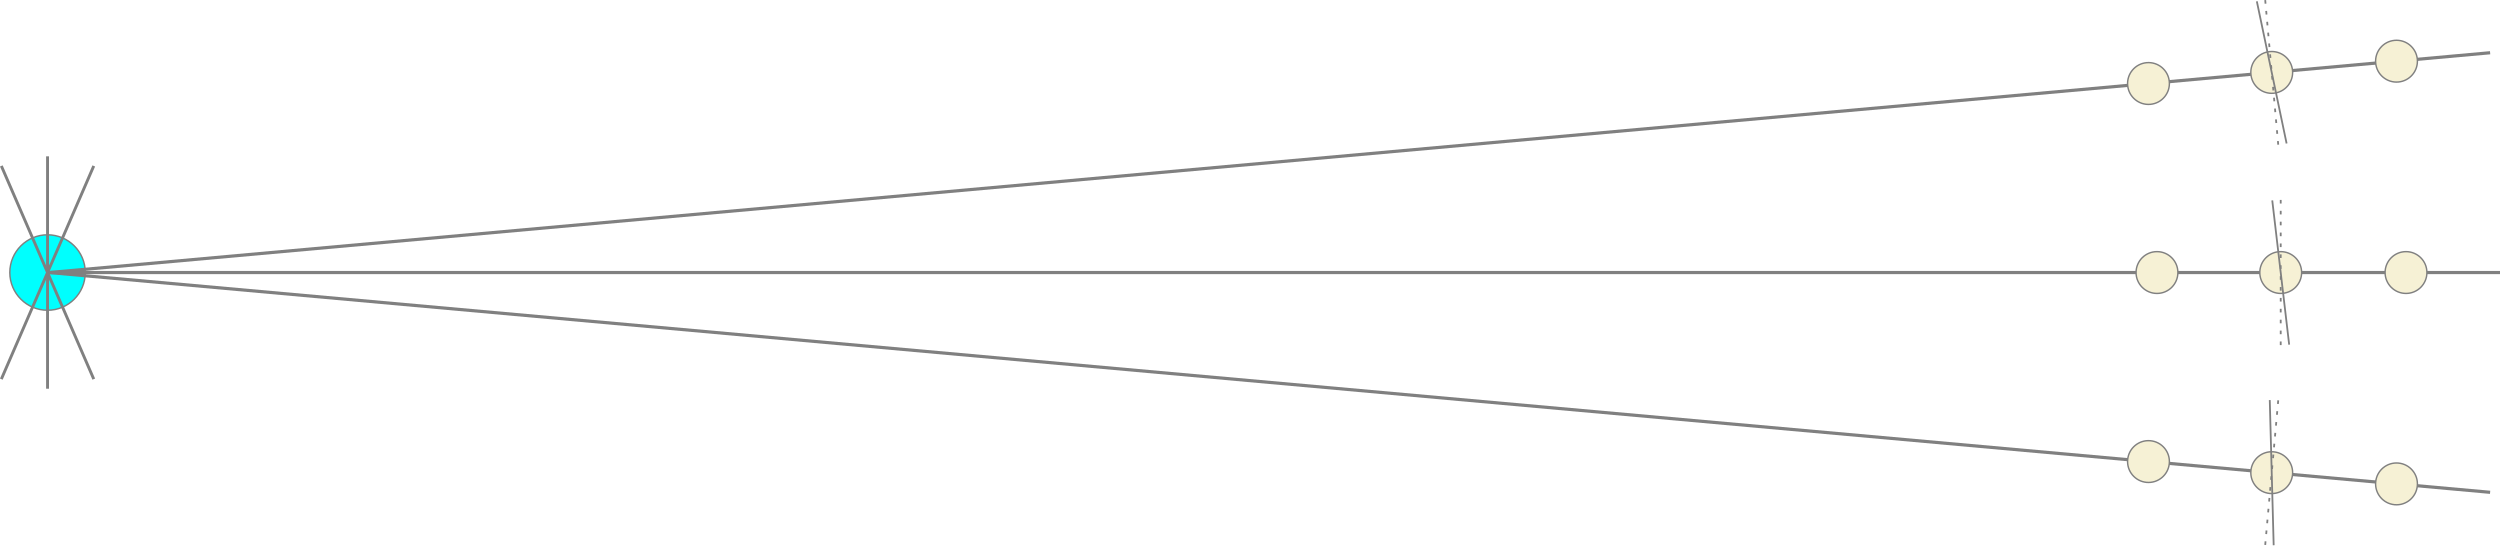
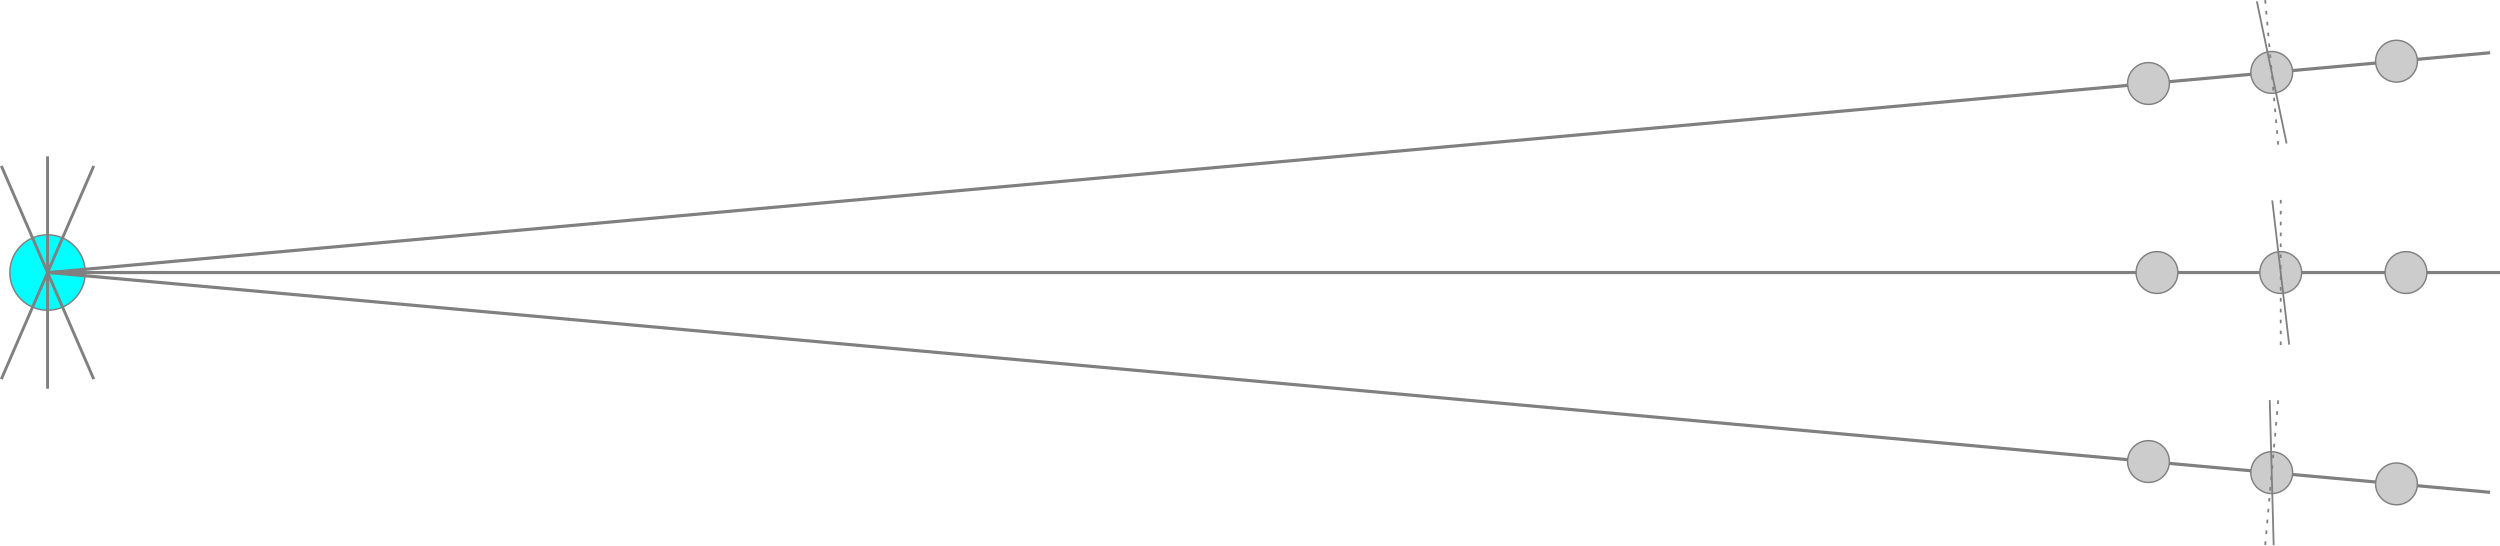
<svg xmlns="http://www.w3.org/2000/svg" width="860.669" height="187.716" viewBox="0 0 227.719 49.666" version="1.1" id="svg5">
  <defs id="defs2" />
  <g id="layer1" transform="translate(0.9598142,-107.468)">
    <g id="g1960" transform="translate(2.983651,11.86346)" style="stroke:#808080;stroke-opacity:1" />
    <circle style="fill:#00fffe;fill-opacity:1;fill-rule:evenodd;stroke:#808080;stroke-width:0.265;stroke-linecap:round;stroke-linejoin:round;stroke-miterlimit:4;stroke-dasharray:none;stroke-opacity:1;paint-order:stroke fill markers" id="path846" cx="3.371" cy="132.292" r="3.371" />
    <g id="g4206" style="stroke:#808080;stroke-opacity:1">
      <path style="fill:none;stroke:#808080;stroke-width:0.291;stroke-linecap:butt;stroke-linejoin:miter;stroke-miterlimit:4;stroke-dasharray:none;stroke-opacity:1" d="m 0.533,120.428 c 2.7e-7,0 223.242,0 223.242,0" id="path1811-6" transform="translate(2.983651,11.86346)" />
-       <circle style="fill:#f6f1d5;fill-opacity:1;fill-rule:evenodd;stroke:#808080;stroke-width:0.265;stroke-linecap:round;stroke-linejoin:round;stroke-miterlimit:4;stroke-dasharray:none;stroke-opacity:1;paint-order:stroke fill markers" id="path1421" cx="195.514" cy="132.292" r="1.838" />
-       <circle style="fill:#f6f1d5;fill-opacity:1;fill-rule:evenodd;stroke:#808080;stroke-width:0.265;stroke-linecap:round;stroke-linejoin:round;stroke-miterlimit:4;stroke-dasharray:none;stroke-opacity:1;paint-order:stroke fill markers" id="path1421-9" cx="218.197" cy="132.292" r="1.838" />
-       <circle style="fill:#f6f1d5;fill-opacity:1;fill-rule:evenodd;stroke:#808080;stroke-width:0.265;stroke-linecap:round;stroke-linejoin:round;stroke-miterlimit:4;stroke-dasharray:none;stroke-opacity:1;paint-order:stroke fill markers" id="path1421-6" cx="206.785" cy="132.292" r="1.838" />
+       <circle style="fill:#cccccc;fill-opacity:1;fill-rule:evenodd;stroke:#808080;stroke-width:0.265;stroke-linecap:round;stroke-linejoin:round;stroke-miterlimit:4;stroke-dasharray:none;stroke-opacity:1;paint-order:stroke fill markers" id="path1421" cx="195.514" cy="132.292" r="1.838" />
+       <circle style="fill:#cccccc;fill-opacity:1;fill-rule:evenodd;stroke:#808080;stroke-width:0.265;stroke-linecap:round;stroke-linejoin:round;stroke-miterlimit:4;stroke-dasharray:none;stroke-opacity:1;paint-order:stroke fill markers" id="path1421-9" cx="218.197" cy="132.292" r="1.838" />
+       <circle style="fill:#cccccc;fill-opacity:1;fill-rule:evenodd;stroke:#808080;stroke-width:0.265;stroke-linecap:round;stroke-linejoin:round;stroke-miterlimit:4;stroke-dasharray:none;stroke-opacity:1;paint-order:stroke fill markers" id="path1421-6" cx="206.785" cy="132.292" r="1.838" />
      <g id="g4547" transform="matrix(0.6249999,0,0,0.6249999,77.54424,49.60939)" style="stroke:#808080;stroke-opacity:1">
        <path style="fill:none;stroke:#808080;stroke-width:0.265;stroke-linecap:butt;stroke-linejoin:miter;stroke-miterlimit:4;stroke-dasharray:none;stroke-opacity:1" d="m 205.552,121.78 2.465,21.023" id="path1995" />
        <path style="fill:none;stroke:#808080;stroke-width:0.265;stroke-linecap:butt;stroke-linejoin:miter;stroke-miterlimit:4;stroke-dasharray:0.529, 1.058;stroke-dashoffset:0;stroke-opacity:1" d="m 206.785,121.708 v 21.167" id="path1995-4" />
      </g>
    </g>
    <g id="g4206-1" transform="rotate(-5.145,3.51666,132.2917)" style="stroke:#808080;stroke-opacity:1">
      <path style="fill:none;stroke:#808080;stroke-width:0.291;stroke-linecap:butt;stroke-linejoin:miter;stroke-miterlimit:4;stroke-dasharray:none;stroke-opacity:1" d="m 0.533,120.428 c 2.7e-7,0 223.242,0 223.242,0" id="path1811-6-3" transform="translate(2.983651,11.86346)" />
-       <circle style="fill:#f6f1d5;fill-opacity:1;fill-rule:evenodd;stroke:#808080;stroke-width:0.265;stroke-linecap:round;stroke-linejoin:round;stroke-miterlimit:4;stroke-dasharray:none;stroke-opacity:1;paint-order:stroke fill markers" id="path1421-2" cx="195.514" cy="132.292" r="1.838" />
-       <circle style="fill:#f6f1d5;fill-opacity:1;fill-rule:evenodd;stroke:#808080;stroke-width:0.265;stroke-linecap:round;stroke-linejoin:round;stroke-miterlimit:4;stroke-dasharray:none;stroke-opacity:1;paint-order:stroke fill markers" id="path1421-9-1" cx="218.197" cy="132.292" r="1.838" />
-       <circle style="fill:#f6f1d5;fill-opacity:1;fill-rule:evenodd;stroke:#808080;stroke-width:0.265;stroke-linecap:round;stroke-linejoin:round;stroke-miterlimit:4;stroke-dasharray:none;stroke-opacity:1;paint-order:stroke fill markers" id="path1421-6-5" cx="206.785" cy="132.292" r="1.838" />
+       <ellipse style="fill:#cccccc;fill-opacity:1;fill-rule:evenodd;stroke:#808080;stroke-width:0.265;stroke-linecap:round;stroke-linejoin:round;stroke-miterlimit:4;stroke-dasharray:none;stroke-opacity:1;paint-order:stroke fill markers" id="path1421-2" cx="195.514" cy="132.292" rx="1.838" ry="1.838" />
+       <circle style="fill:#cccccc;fill-opacity:1;fill-rule:evenodd;stroke:#808080;stroke-width:0.265;stroke-linecap:round;stroke-linejoin:round;stroke-miterlimit:4;stroke-dasharray:none;stroke-opacity:1;paint-order:stroke fill markers" id="path1421-9-1" cx="218.197" cy="132.292" r="1.838" />
+       <circle style="fill:#cccccc;fill-opacity:1;fill-rule:evenodd;stroke:#808080;stroke-width:0.265;stroke-linecap:round;stroke-linejoin:round;stroke-miterlimit:4;stroke-dasharray:none;stroke-opacity:1;paint-order:stroke fill markers" id="path1421-6-5" cx="206.785" cy="132.292" r="1.838" />
      <g id="g4547-8" transform="matrix(0.6249999,0,0,0.6249999,77.54423,49.60941)" style="stroke:#808080;stroke-opacity:1">
        <path style="fill:none;stroke:#808080;stroke-width:0.265;stroke-linecap:butt;stroke-linejoin:miter;stroke-miterlimit:4;stroke-dasharray:none;stroke-opacity:1" d="m 205.552,121.78 2.465,21.023" id="path1995-0" />
        <path style="fill:none;stroke:#808080;stroke-width:0.265;stroke-linecap:butt;stroke-linejoin:miter;stroke-miterlimit:4;stroke-dasharray:0.529, 1.058;stroke-dashoffset:0;stroke-opacity:1" d="m 206.785,121.708 v 21.167" id="path1995-4-4" />
      </g>
    </g>
    <g id="g4206-14" transform="rotate(5.145,3.51666,132.2917)" style="stroke:#808080;stroke-opacity:1">
      <path style="fill:none;stroke:#808080;stroke-width:0.291;stroke-linecap:butt;stroke-linejoin:miter;stroke-miterlimit:4;stroke-dasharray:none;stroke-opacity:1" d="M 0.533,120.428 H 223.775 v 0" id="path1811-6-9" transform="translate(2.983651,11.86346)" />
-       <circle style="fill:#f6f1d5;fill-opacity:1;fill-rule:evenodd;stroke:#808080;stroke-width:0.265;stroke-linecap:round;stroke-linejoin:round;stroke-miterlimit:4;stroke-dasharray:none;stroke-opacity:1;paint-order:stroke fill markers" id="path1421-1" cx="195.514" cy="132.292" r="1.838" />
-       <circle style="fill:#f6f1d5;fill-opacity:1;fill-rule:evenodd;stroke:#808080;stroke-width:0.265;stroke-linecap:round;stroke-linejoin:round;stroke-miterlimit:4;stroke-dasharray:none;stroke-opacity:1;paint-order:stroke fill markers" id="path1421-9-0" cx="218.197" cy="132.292" r="1.838" />
-       <circle style="fill:#f6f1d5;fill-opacity:1;fill-rule:evenodd;stroke:#808080;stroke-width:0.265;stroke-linecap:round;stroke-linejoin:round;stroke-miterlimit:4;stroke-dasharray:none;stroke-opacity:1;paint-order:stroke fill markers" id="path1421-6-7" cx="206.785" cy="132.292" r="1.838" />
+       <circle style="fill:#cccccc;fill-opacity:1;fill-rule:evenodd;stroke:#808080;stroke-width:0.265;stroke-linecap:round;stroke-linejoin:round;stroke-miterlimit:4;stroke-dasharray:none;stroke-opacity:1;paint-order:stroke fill markers" id="path1421-1" cx="195.514" cy="132.292" r="1.838" />
+       <circle style="fill:#cccccc;fill-opacity:1;fill-rule:evenodd;stroke:#808080;stroke-width:0.265;stroke-linecap:round;stroke-linejoin:round;stroke-miterlimit:4;stroke-dasharray:none;stroke-opacity:1;paint-order:stroke fill markers" id="path1421-9-0" cx="218.197" cy="132.292" r="1.838" />
+       <circle style="fill:#cccccc;fill-opacity:1;fill-rule:evenodd;stroke:#808080;stroke-width:0.265;stroke-linecap:round;stroke-linejoin:round;stroke-miterlimit:4;stroke-dasharray:none;stroke-opacity:1;paint-order:stroke fill markers" id="path1421-6-7" cx="206.785" cy="132.292" r="1.838" />
      <g id="g4547-2" transform="matrix(0.6249999,0,0,0.6249999,77.54423,49.60939)" style="stroke:#808080;stroke-opacity:1">
        <path style="fill:none;stroke:#808080;stroke-width:0.265;stroke-linecap:butt;stroke-linejoin:miter;stroke-miterlimit:4;stroke-dasharray:none;stroke-opacity:1" d="m 205.552,121.78 2.465,21.023" id="path1995-9" />
        <path style="fill:none;stroke:#808080;stroke-width:0.265;stroke-linecap:butt;stroke-linejoin:miter;stroke-miterlimit:4;stroke-dasharray:0.529, 1.058;stroke-dashoffset:0;stroke-opacity:1" d="m 206.785,121.708 v 21.167" id="path1995-4-61" />
      </g>
    </g>
    <path style="fill:none;stroke:#808080;stroke-width:0.265;stroke-linecap:butt;stroke-linejoin:miter;stroke-miterlimit:4;stroke-dasharray:none;stroke-dashoffset:0;stroke-opacity:1" d="m 3.371,121.708 v 21.167" id="path1995-4-6" />
    <path style="fill:none;stroke:#808080;stroke-width:0.265;stroke-linecap:butt;stroke-linejoin:miter;stroke-miterlimit:4;stroke-dasharray:none;stroke-dashoffset:0;stroke-opacity:1" d="M -0.838,122.582 7.581,142.002" id="path1995-4-0" />
    <path style="fill:none;stroke:#808080;stroke-width:0.265;stroke-linecap:butt;stroke-linejoin:miter;stroke-miterlimit:4;stroke-dasharray:none;stroke-dashoffset:0;stroke-opacity:1" d="m 7.581,122.582 -8.42,19.42" id="path1995-4-0-0" />
  </g>
</svg>
